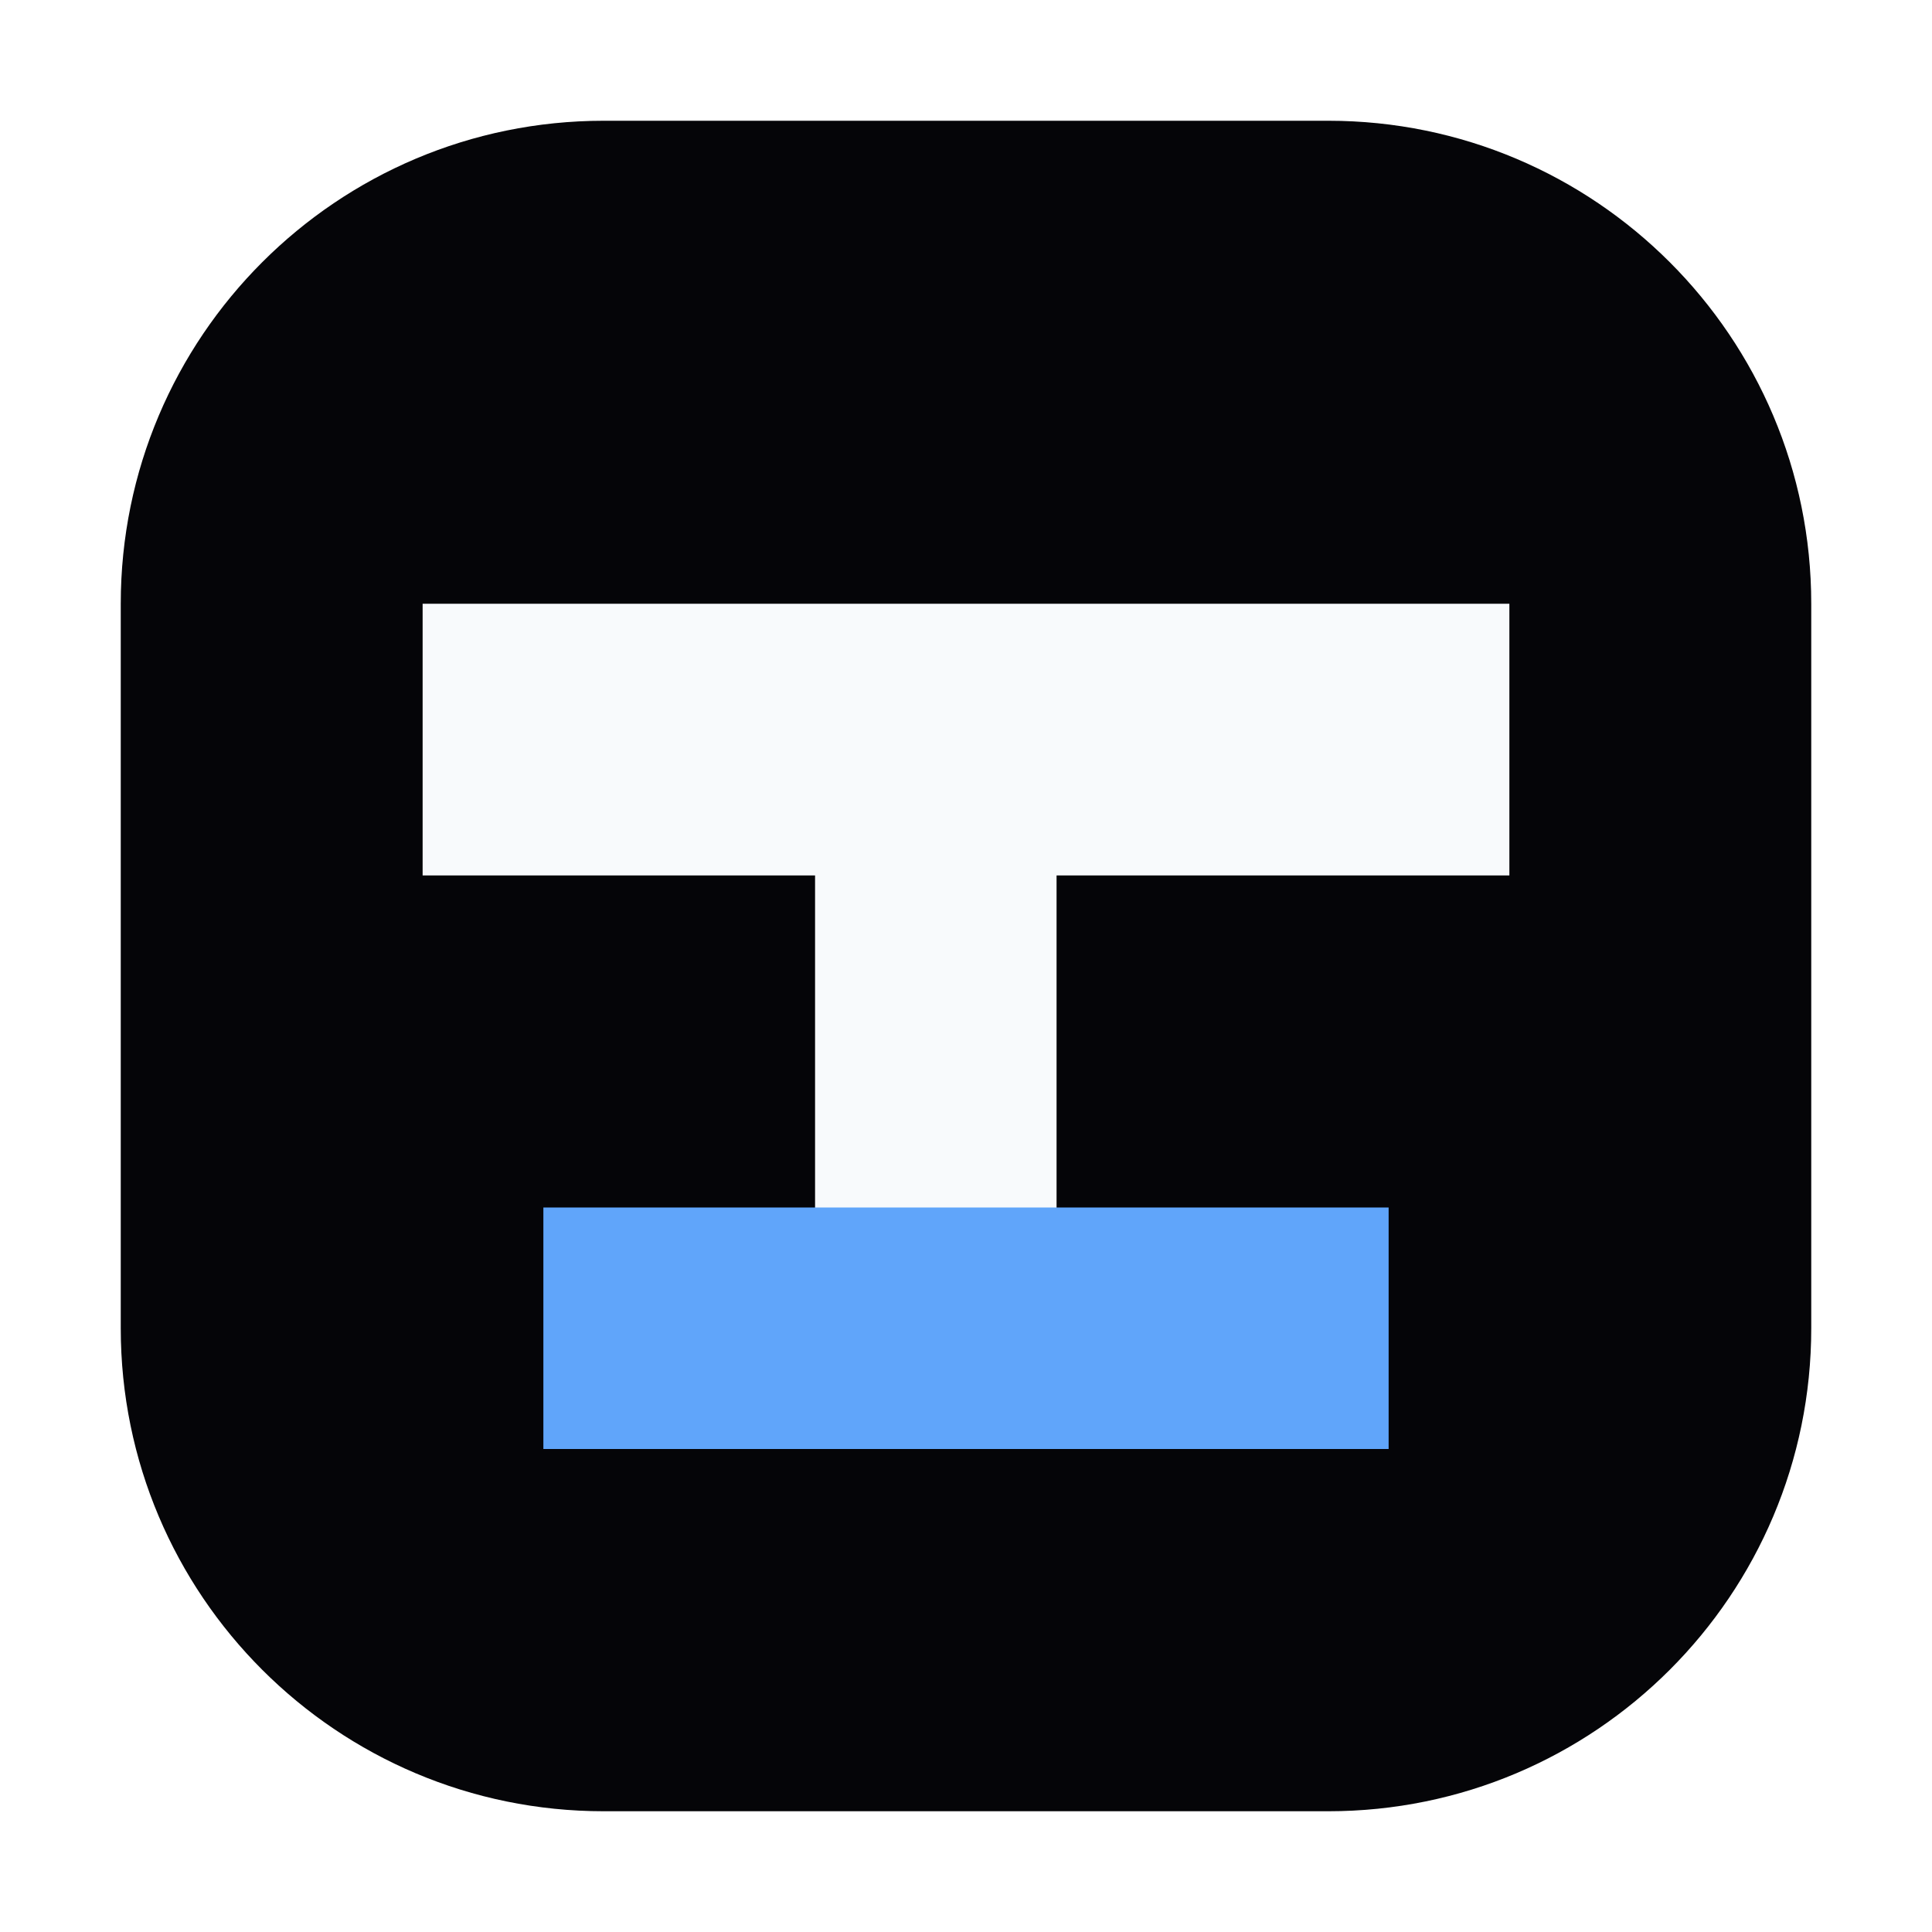
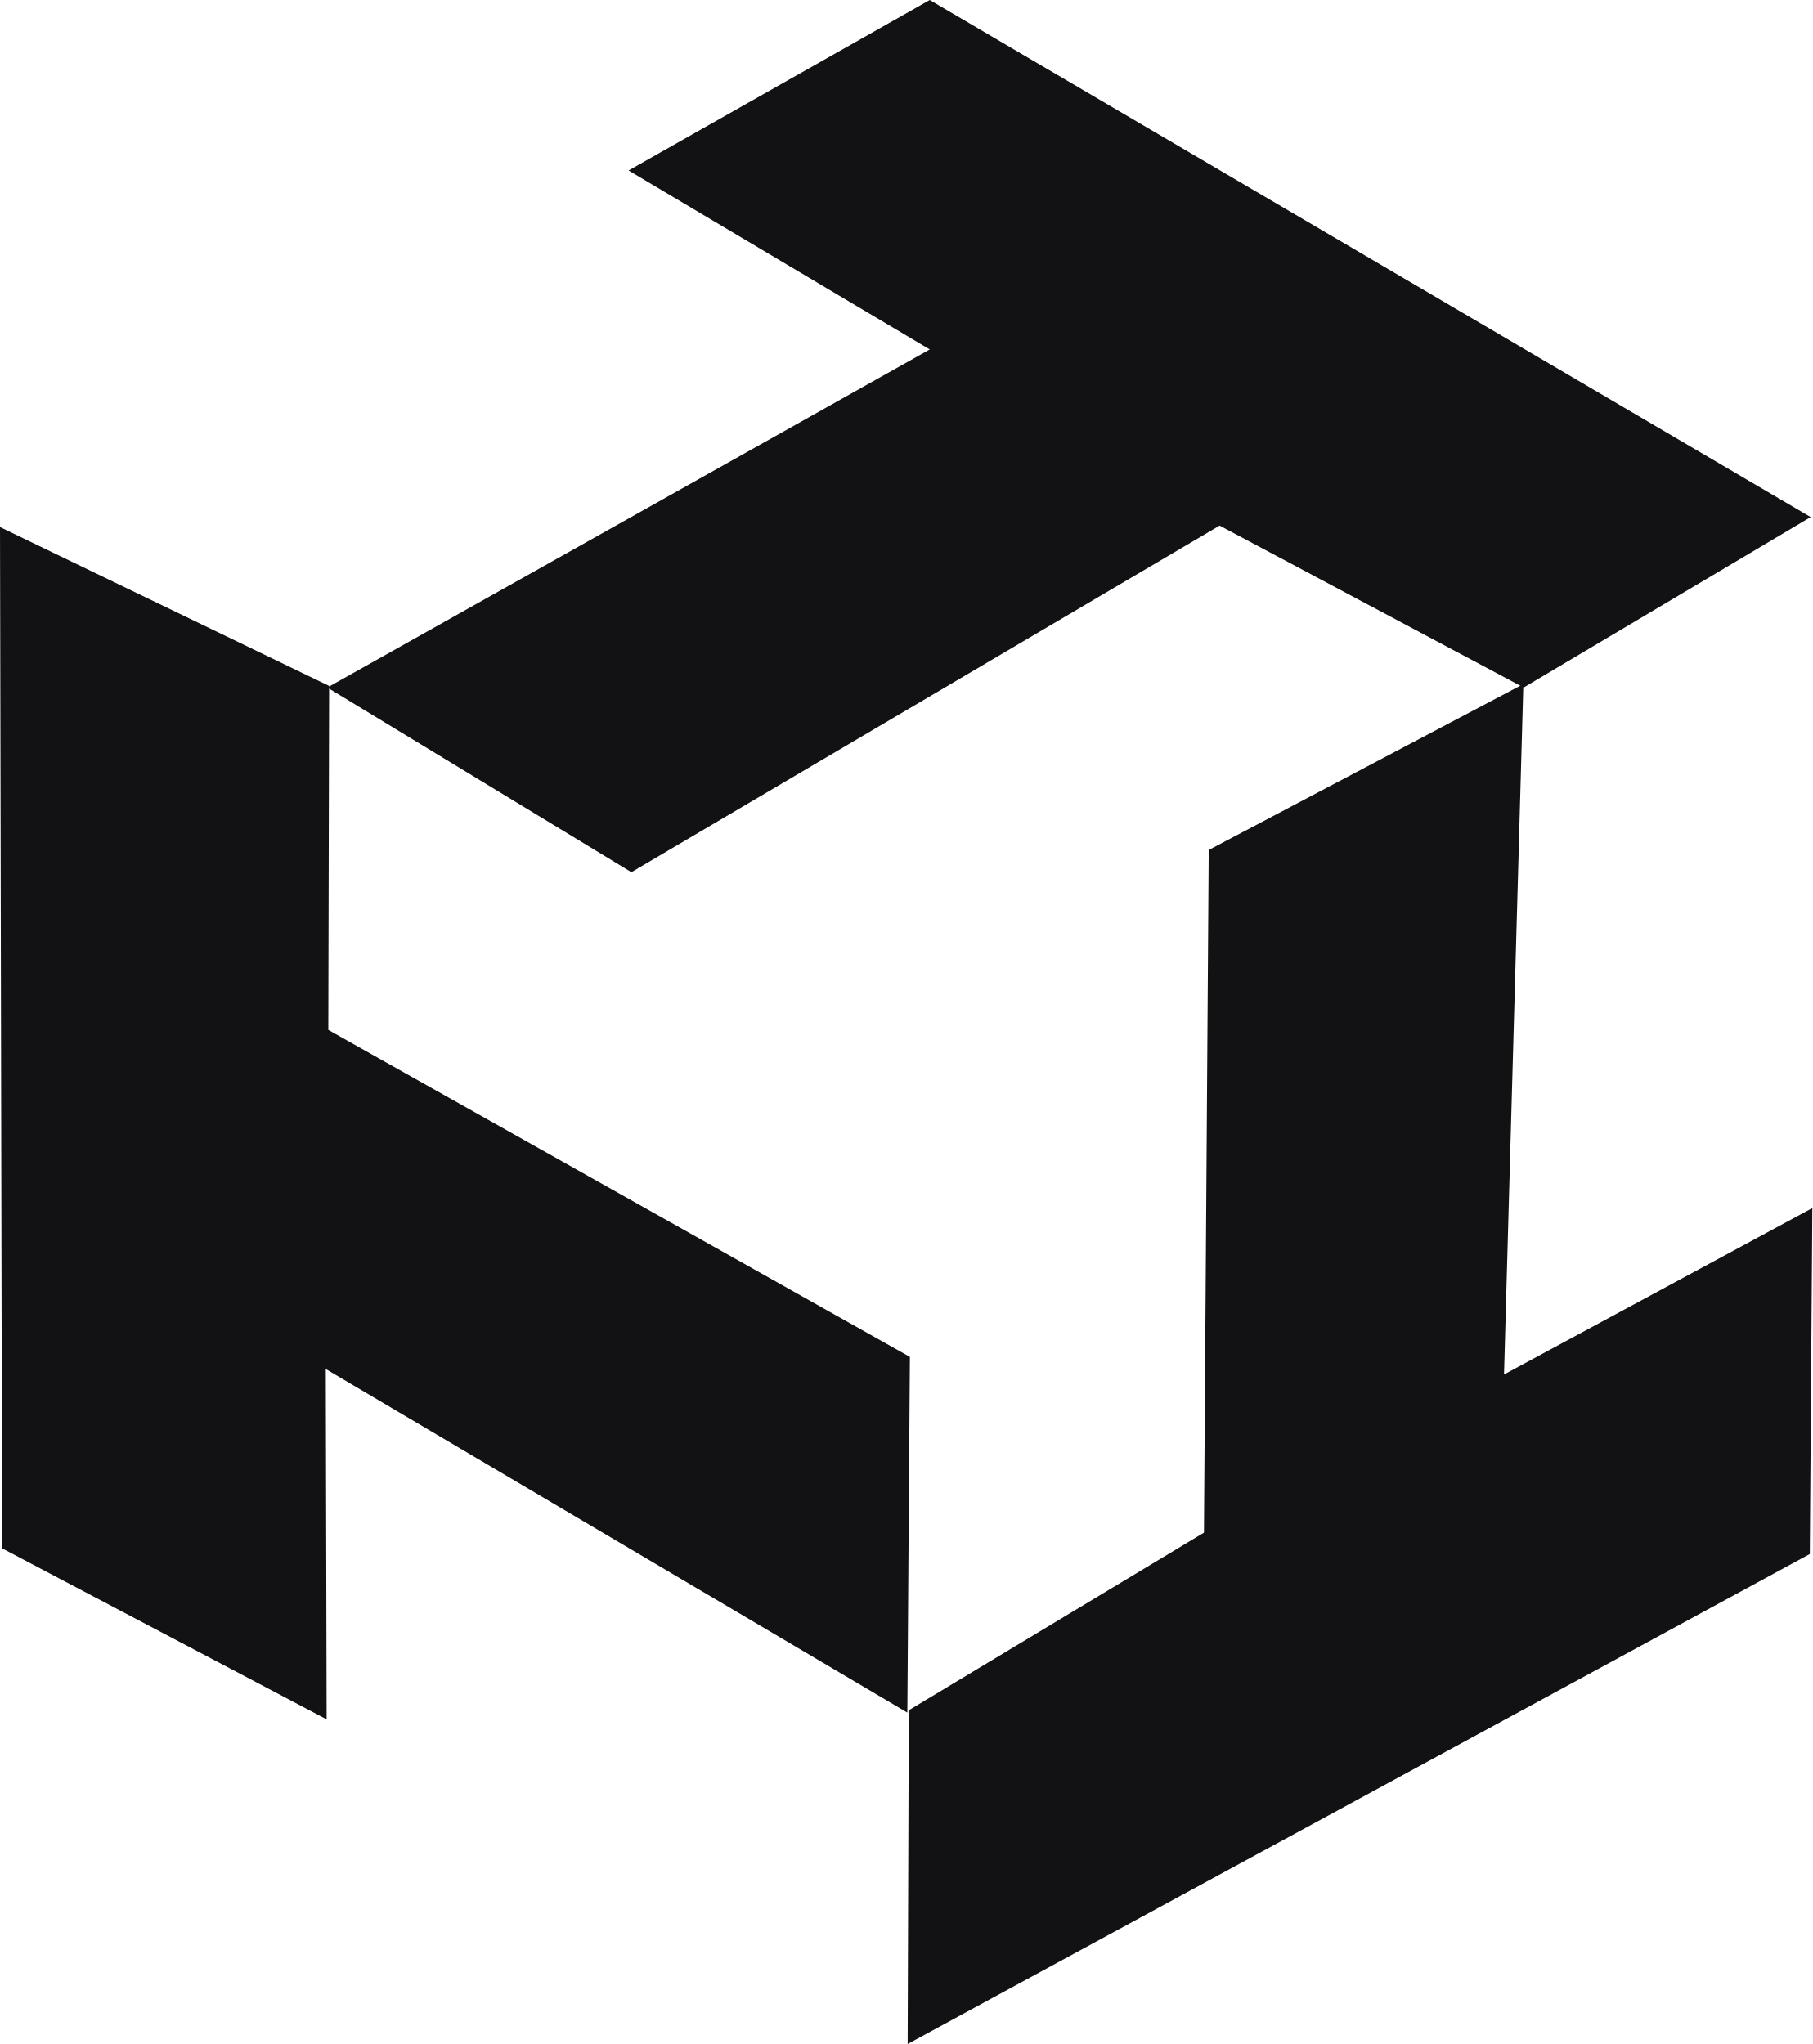
- <svg xmlns="http://www.w3.org/2000/svg" width="64" height="64" viewBox="0 0 64 64" fill="none">
-   <rect x="4" y="4" width="56" height="56" rx="16" fill="#050508" />
-   <path d="M14 20H50V29H35V48H27V29H14V20Z" fill="#F8FAFC" />
-   <path d="M18 40H46V48H18V40Z" fill="#60A5FA" />
+ <svg xmlns="http://www.w3.org/2000/svg" id="Camada_2" data-name="Camada 2" viewBox="0 0 835.29 942.25">
+   <defs>
+     <style>
+       .cls-1 {
+         fill: #121215;
+       }
+     </style>
+   </defs>
+   <g id="Camada_1-2" data-name="Camada 1">
+     <g>
+       <polygon class="cls-1" points="150.86 316.94 428.51 161.09 289.69 78.58 428.51 0 834.51 238.36 702.23 316.94 562.1 242.29 291 402.07 150.86 316.94" />
+       <polygon class="cls-1" points="702.1 315.34 693.18 633.62 835.29 556.9 834.12 716.37 418.32 942.25 418.85 788.39 554.89 706.51 557.08 391.84 702.1 315.34" />
+       <polygon class="cls-1" points="418.18 789.47 150.15 631.1 150.54 792.59 .95 713.74 0 242.96 151.69 316.19 151.31 474.77 419.36 625.51 418.18 789.47" />
+     </g>
+   </g>
</svg>
